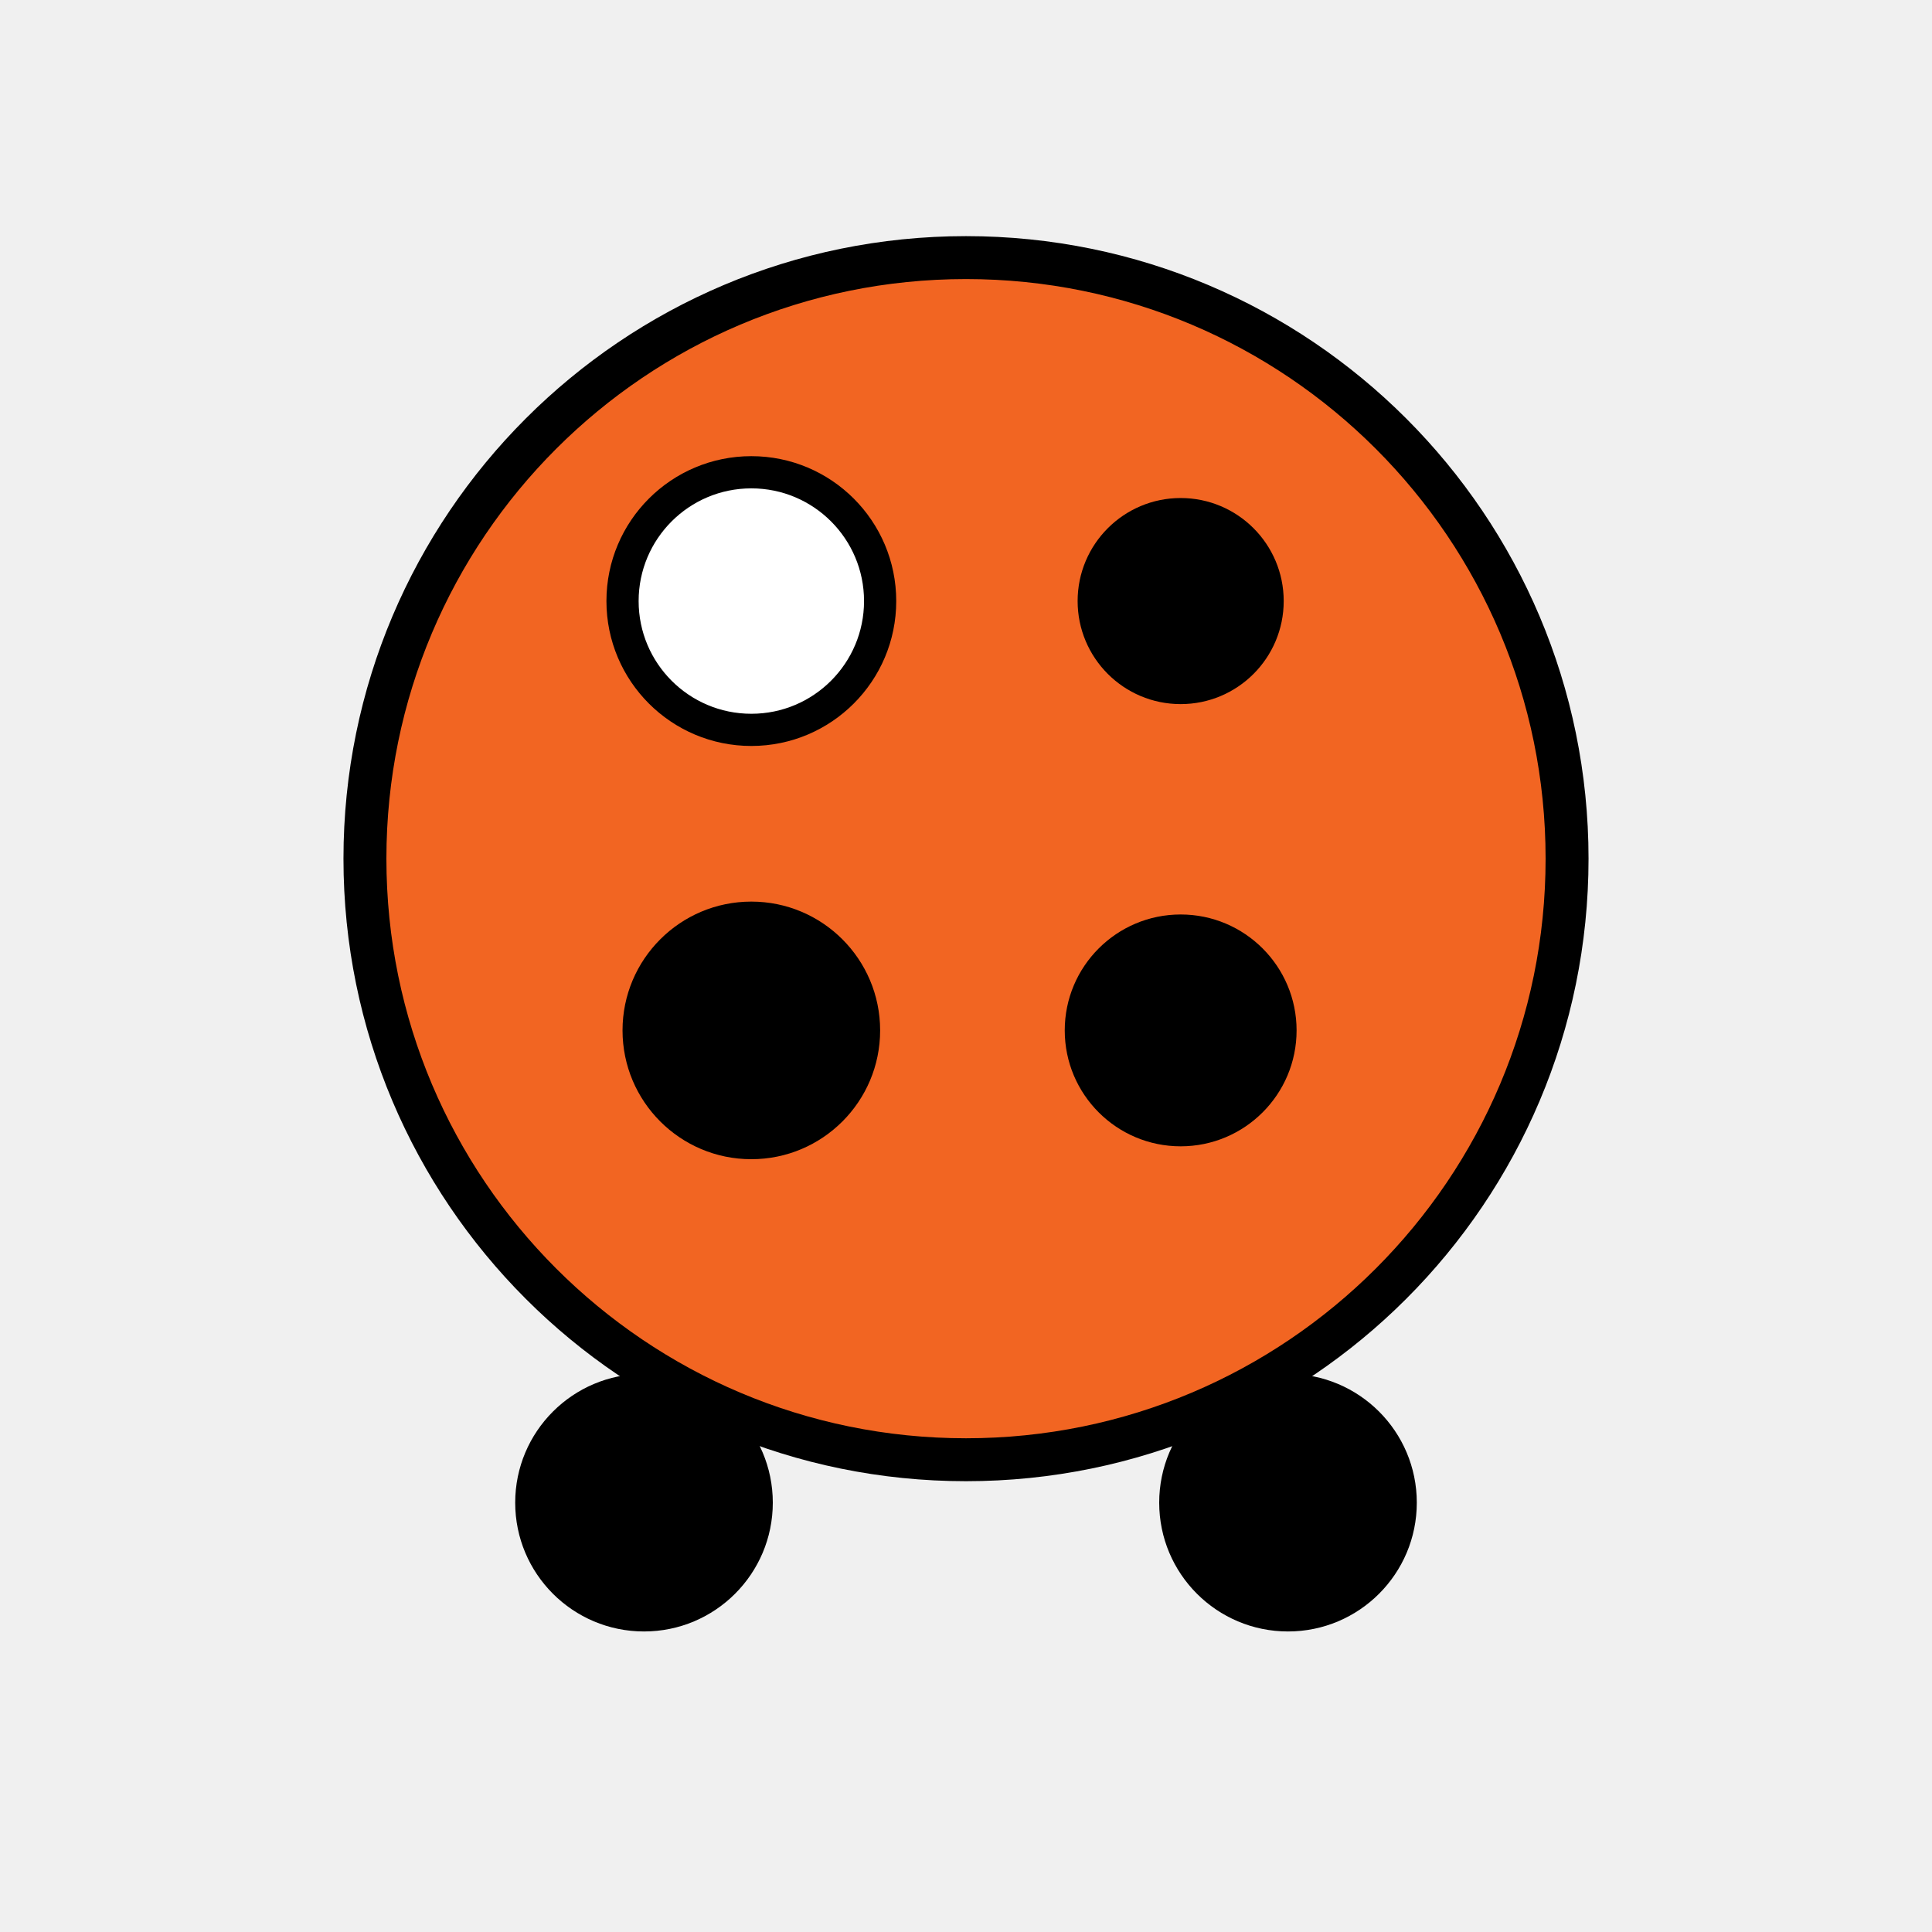
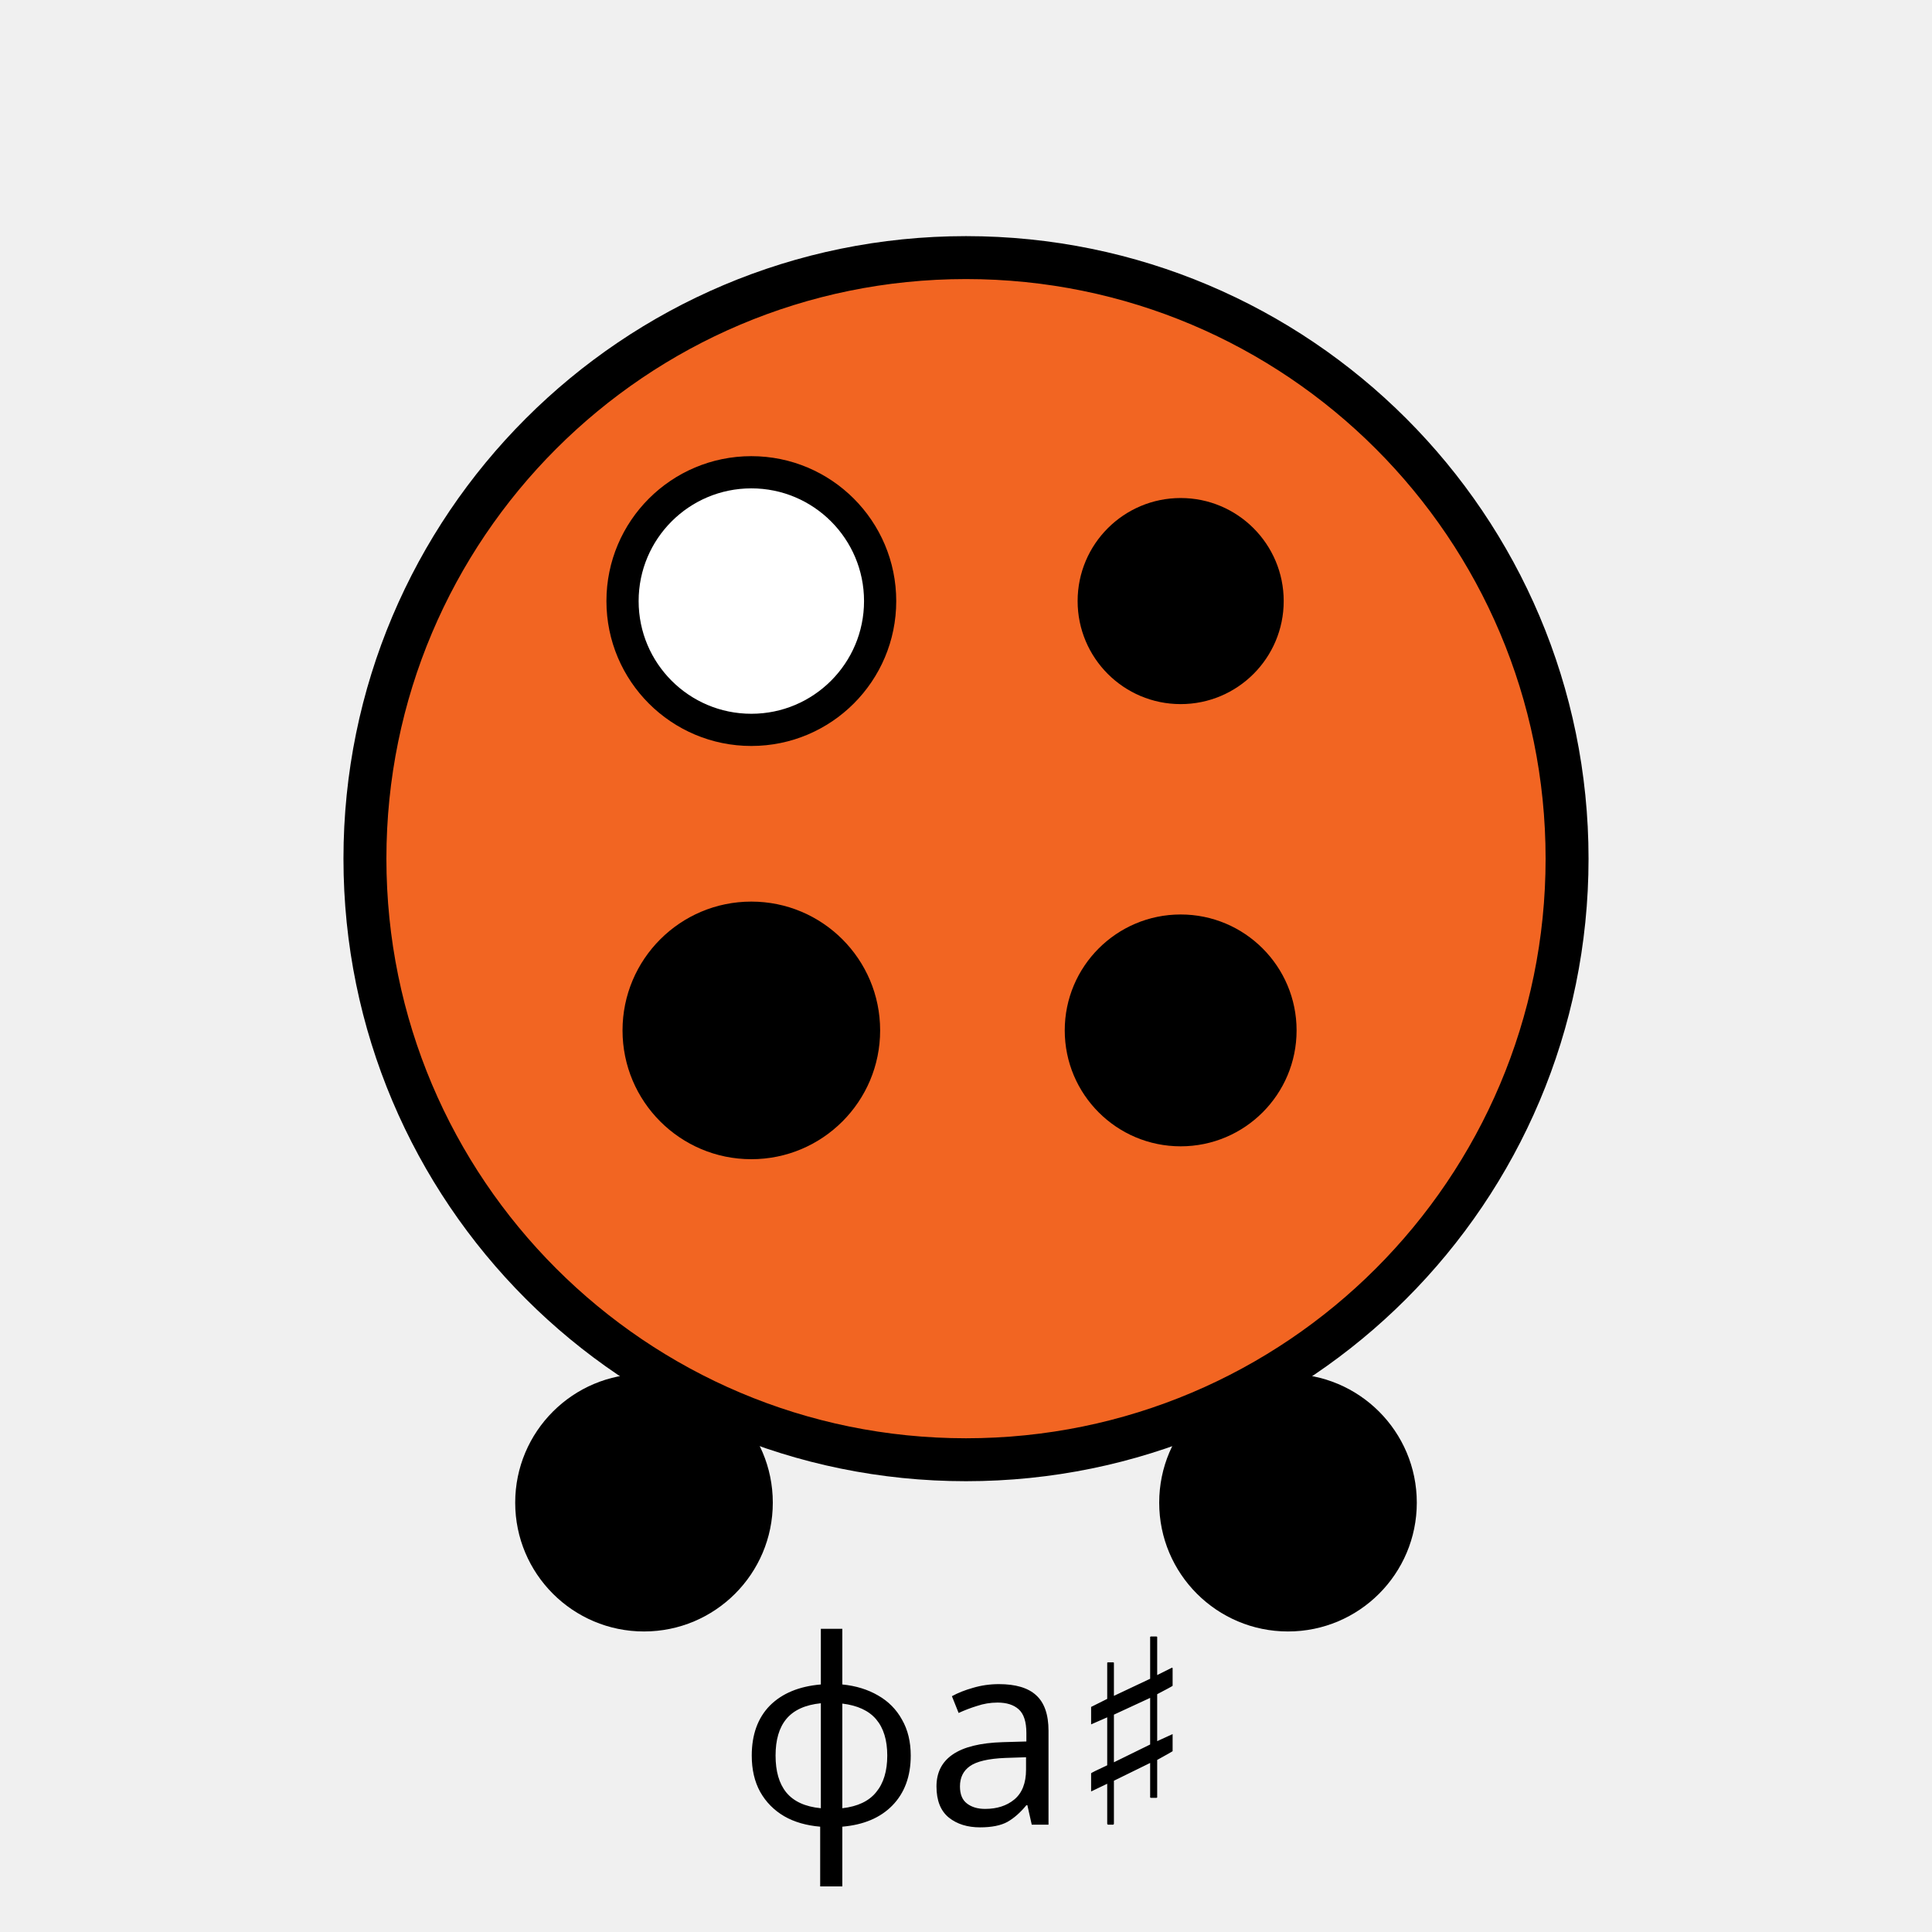
<svg xmlns="http://www.w3.org/2000/svg" width="90" height="90" viewBox="0 0 90 90">
  <circle cx="45" cy="40" r="28" fill="#f26522" stroke="black" stroke-width="2" />
  <circle cx="35" cy="28" r="6" fill="white" stroke="black" stroke-width="1.5" />
  <circle cx="55" cy="28" r="4.8" fill="black" />
  <circle cx="35" cy="48" r="6" fill="black" />
  <circle cx="55" cy="48" r="5.4" fill="black" />
  <circle cx="30" cy="70" r="6" fill="black" />
  <circle cx="60" cy="70" r="6" fill="black" />
+   <text x="45" y="85" text-anchor="middle" font-family="sans-serif" font-size="12">фа♯</text>
</svg>
